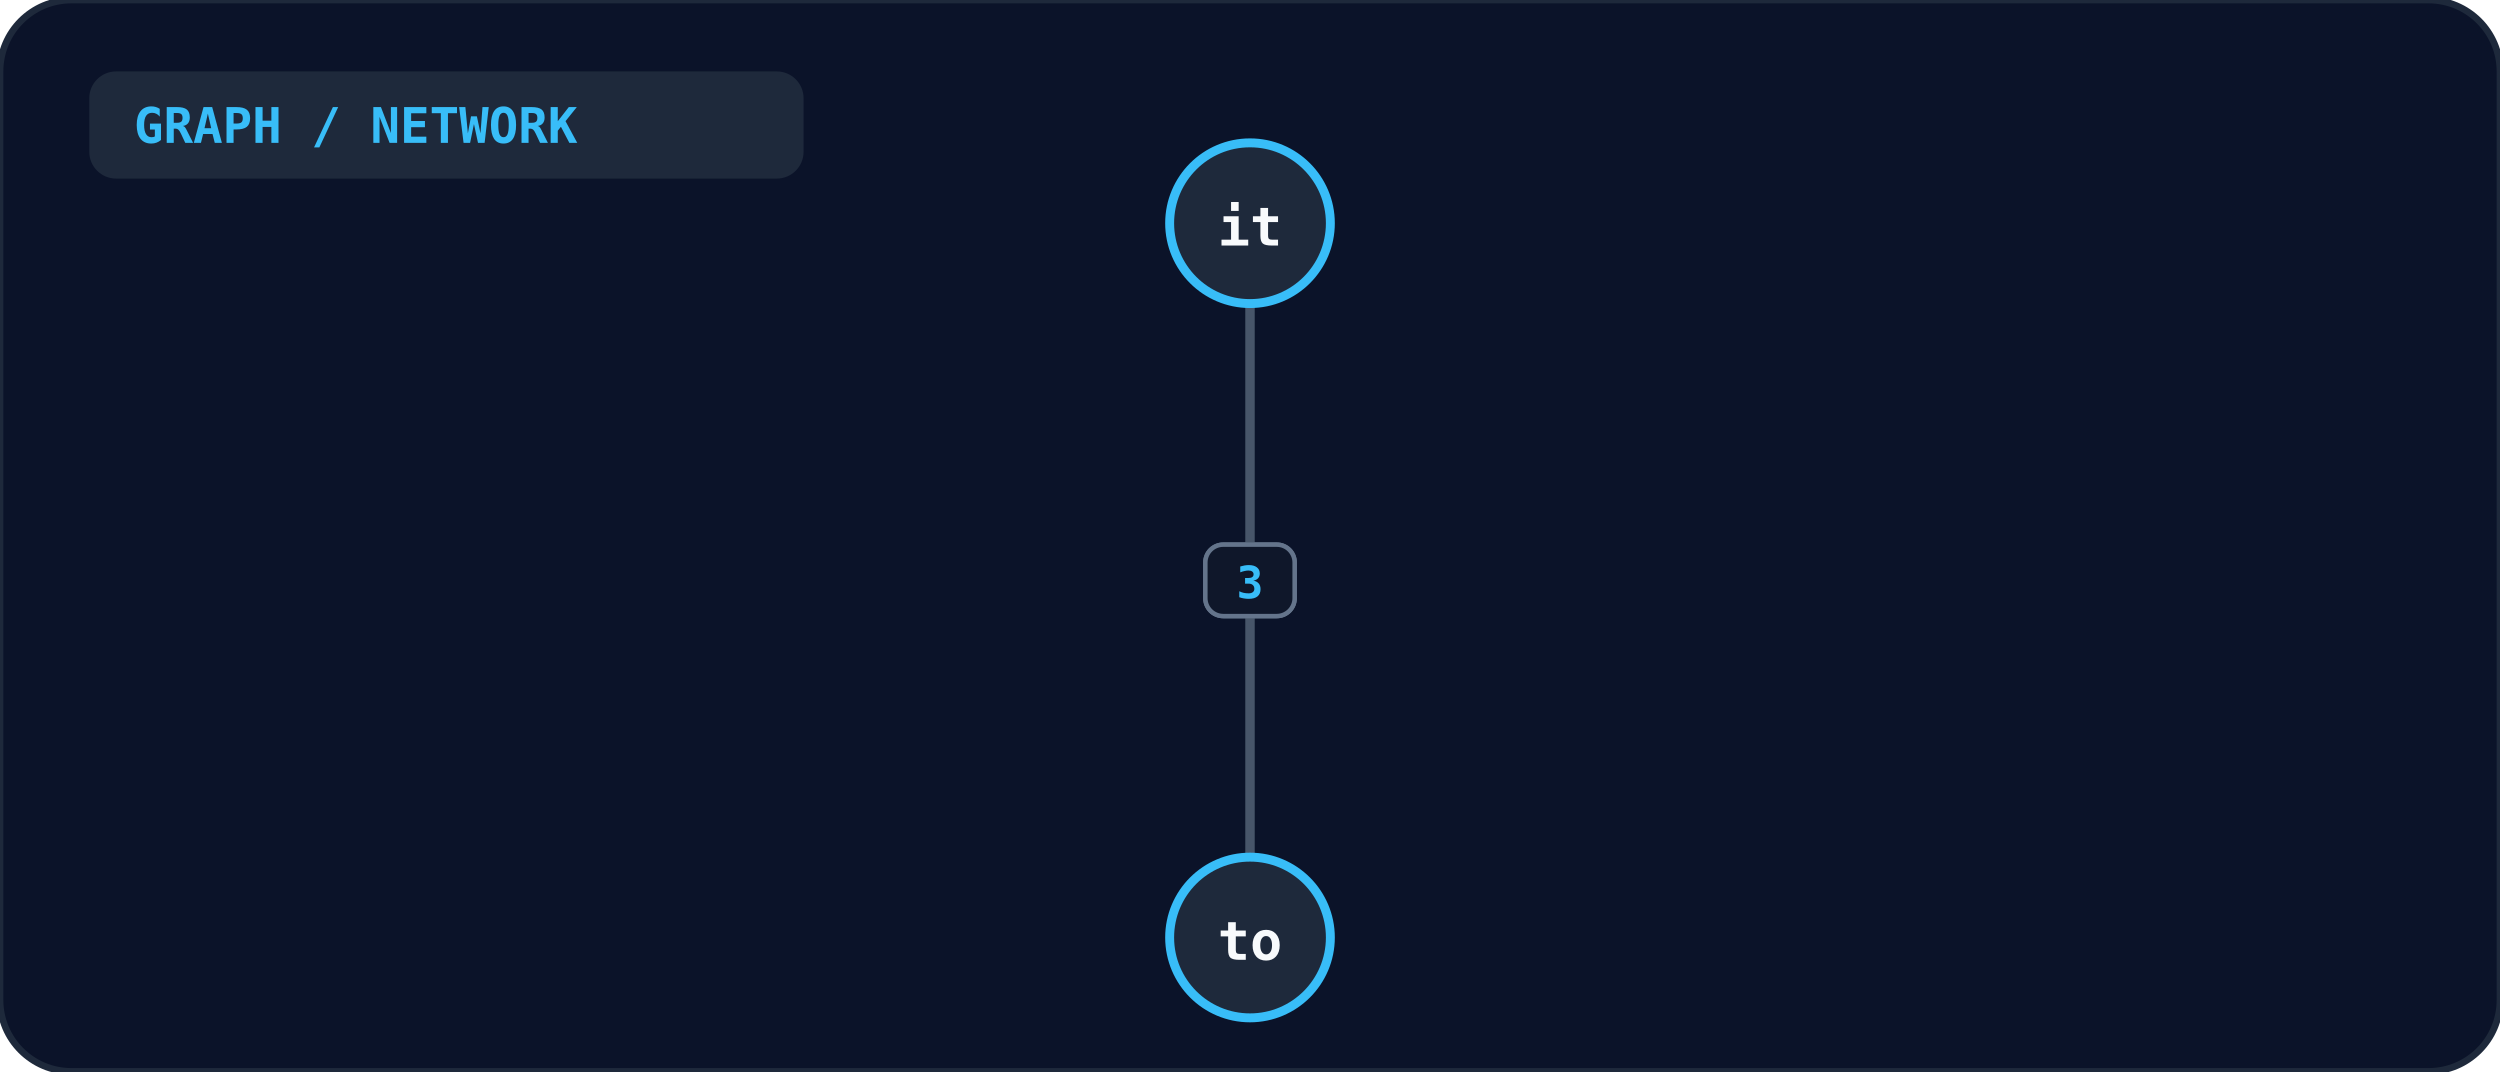
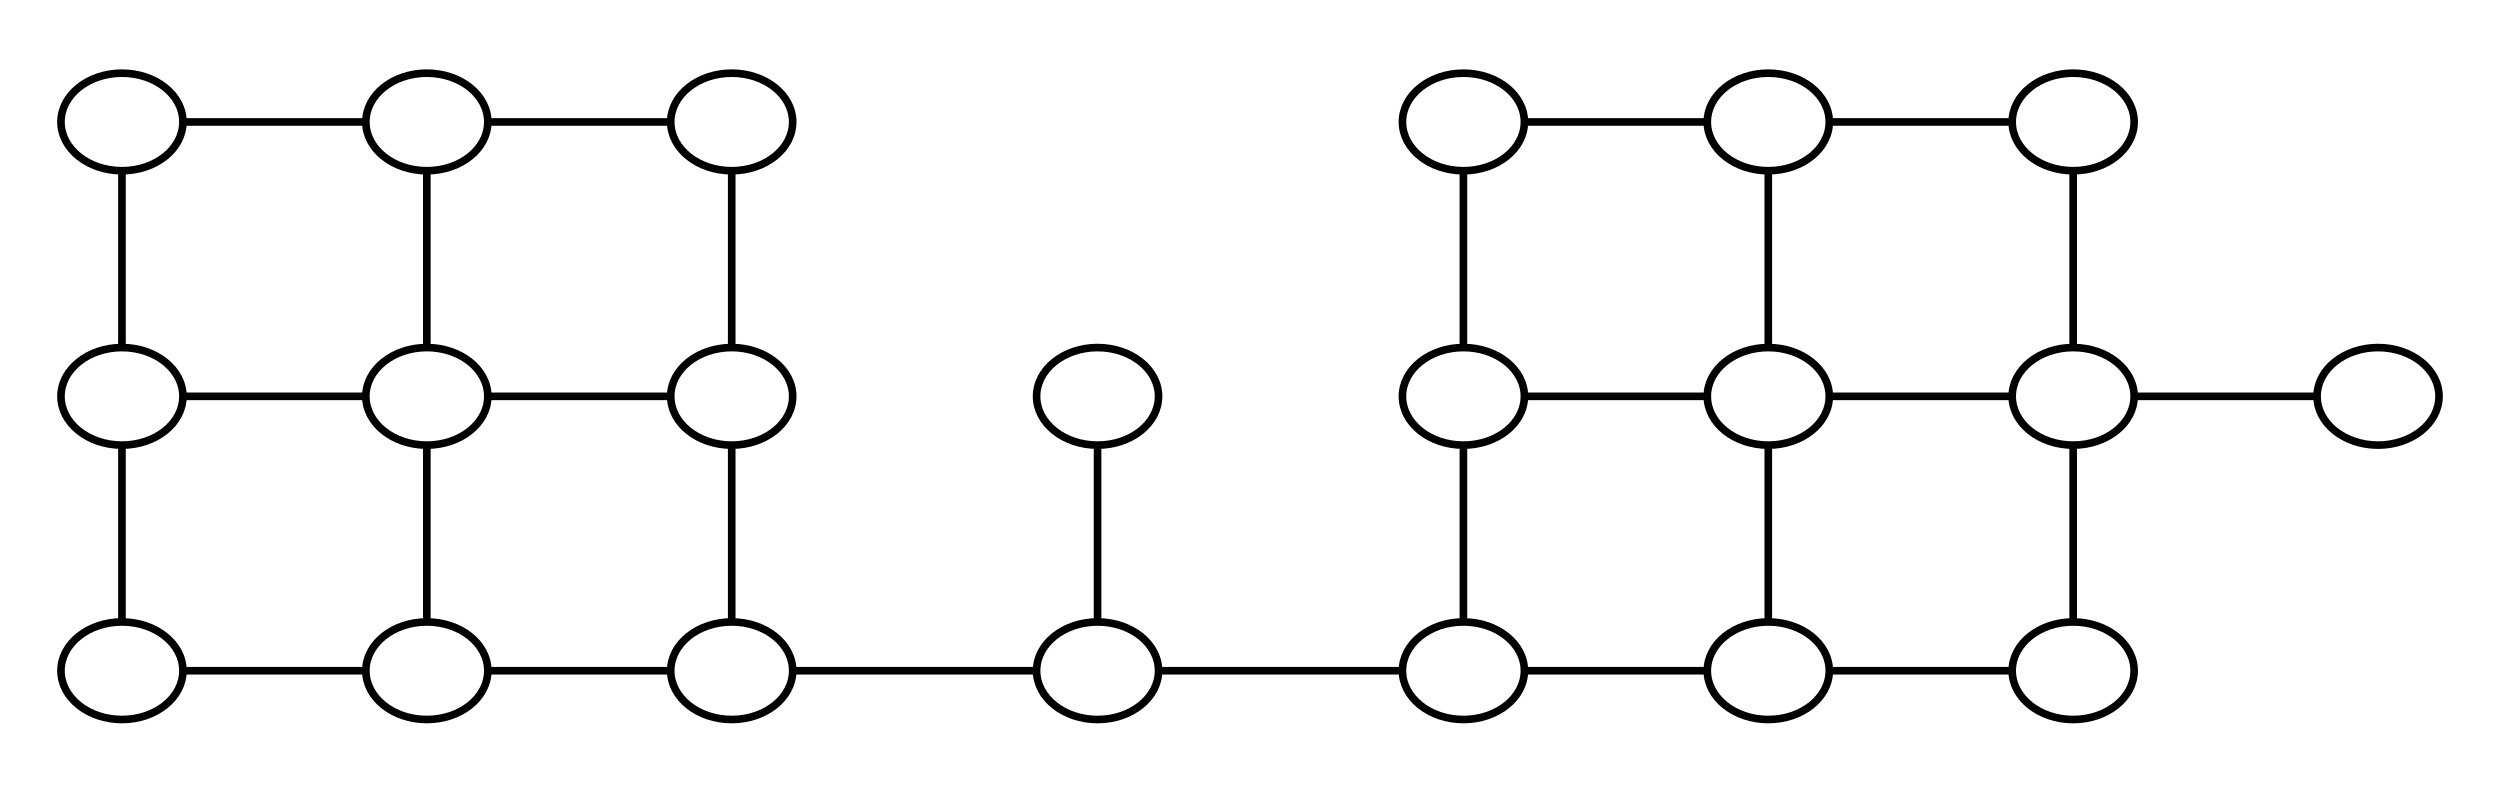
- <svg xmlns="http://www.w3.org/2000/svg" viewBox="0 0 560 240" width="100%" height="100%">
-   <rect width="100%" height="100%" rx="16" fill="#0b1329" stroke="#1e293b" stroke-width="1.5" />
-   <rect x="20" y="16" width="160" height="24" rx="6" fill="#1e293b" />
-   <text x="30" y="32" fill="#38bdf8" font-size="11" font-weight="bold" font-family="monospace">GRAPH / NETWORK</text>
-   <line x1="280.0" y1="50.0" x2="280.0" y2="210.0" stroke="#475569" stroke-width="2" />
-   <rect x="270.0" y="122.0" width="20" height="16" rx="4" fill="#0f172a" stroke="#64748b" stroke-width="1" />
-   <text x="280.0" y="134.0" text-anchor="middle" fill="#38bdf8" font-size="10" font-weight="bold" font-family="monospace">2</text>
-   <line x1="280.0" y1="210.0" x2="280.0" y2="50.0" stroke="#475569" stroke-width="2" />
-   <rect x="270.0" y="122.0" width="20" height="16" rx="4" fill="#0f172a" stroke="#64748b" stroke-width="1" />
-   <text x="280.0" y="134.0" text-anchor="middle" fill="#38bdf8" font-size="10" font-weight="bold" font-family="monospace">3</text>
-   <circle cx="280.0" cy="50.0" r="18" fill="#1e293b" stroke="#38bdf8" stroke-width="2" />
-   <text x="280.0" y="55.0" text-anchor="middle" fill="#f8fafc" font-size="12" font-weight="bold" font-family="monospace">it</text>
-   <circle cx="280.0" cy="210.0" r="18" fill="#1e293b" stroke="#38bdf8" stroke-width="2" />
-   <text x="280.0" y="215.0" text-anchor="middle" fill="#f8fafc" font-size="12" font-weight="bold" font-family="monospace">to</text>
+ <svg xmlns="http://www.w3.org/2000/svg" viewBox="0 0 820 260" fill="none" font-family="Arial, Helvetica, sans-serif">
+   <g stroke="currentColor" stroke-width="2.5">
+     <line x1="60" y1="40" x2="120" y2="40" />
+     <line x1="40" y1="56" x2="40" y2="114" />
+     <line x1="160" y1="40" x2="220" y2="40" />
+     <line x1="140" y1="56" x2="140" y2="114" />
+     <line x1="240" y1="56" x2="240" y2="114" />
+     <line x1="60" y1="130" x2="120" y2="130" />
+     <line x1="40" y1="146" x2="40" y2="204" />
+     <line x1="160" y1="130" x2="220" y2="130" />
+     <line x1="140" y1="146" x2="140" y2="204" />
+     <line x1="240" y1="146" x2="240" y2="204" />
+     <line x1="60" y1="220" x2="120" y2="220" />
+     <line x1="160" y1="220" x2="220" y2="220" />
+     <line x1="500" y1="40" x2="560" y2="40" />
+     <line x1="480" y1="56" x2="480" y2="114" />
+     <line x1="600" y1="40" x2="660" y2="40" />
+     <line x1="580" y1="56" x2="580" y2="114" />
+     <line x1="680" y1="56" x2="680" y2="114" />
+     <line x1="500" y1="130" x2="560" y2="130" />
+     <line x1="480" y1="146" x2="480" y2="204" />
+     <line x1="600" y1="130" x2="660" y2="130" />
+     <line x1="580" y1="146" x2="580" y2="204" />
+     <line x1="680" y1="146" x2="680" y2="204" />
+     <line x1="500" y1="220" x2="560" y2="220" />
+     <line x1="600" y1="220" x2="660" y2="220" />
+     <line x1="260" y1="220" x2="340" y2="220" />
+     <line x1="380" y1="220" x2="460" y2="220" />
+     <line x1="360" y1="146" x2="360" y2="204" />
+     <line x1="700" y1="130" x2="760" y2="130" />
+     <ellipse cx="40" cy="40" rx="20" ry="16" />
+     <ellipse cx="140" cy="40" rx="20" ry="16" />
+     <ellipse cx="240" cy="40" rx="20" ry="16" />
+     <ellipse cx="40" cy="130" rx="20" ry="16" />
+     <ellipse cx="140" cy="130" rx="20" ry="16" />
+     <ellipse cx="240" cy="130" rx="20" ry="16" />
+     <ellipse cx="40" cy="220" rx="20" ry="16" />
+     <ellipse cx="140" cy="220" rx="20" ry="16" />
+     <ellipse cx="240" cy="220" rx="20" ry="16" />
+     <ellipse cx="480" cy="40" rx="20" ry="16" />
+     <ellipse cx="580" cy="40" rx="20" ry="16" />
+     <ellipse cx="680" cy="40" rx="20" ry="16" />
+     <ellipse cx="480" cy="130" rx="20" ry="16" />
+     <ellipse cx="580" cy="130" rx="20" ry="16" />
+     <ellipse cx="680" cy="130" rx="20" ry="16" />
+     <ellipse cx="480" cy="220" rx="20" ry="16" />
+     <ellipse cx="580" cy="220" rx="20" ry="16" />
+     <ellipse cx="680" cy="220" rx="20" ry="16" />
+     <ellipse cx="360" cy="220" rx="20" ry="16" />
+     <ellipse cx="360" cy="130" rx="20" ry="16" />
+     <ellipse cx="780" cy="130" rx="20" ry="16" />
+   </g>
</svg>
